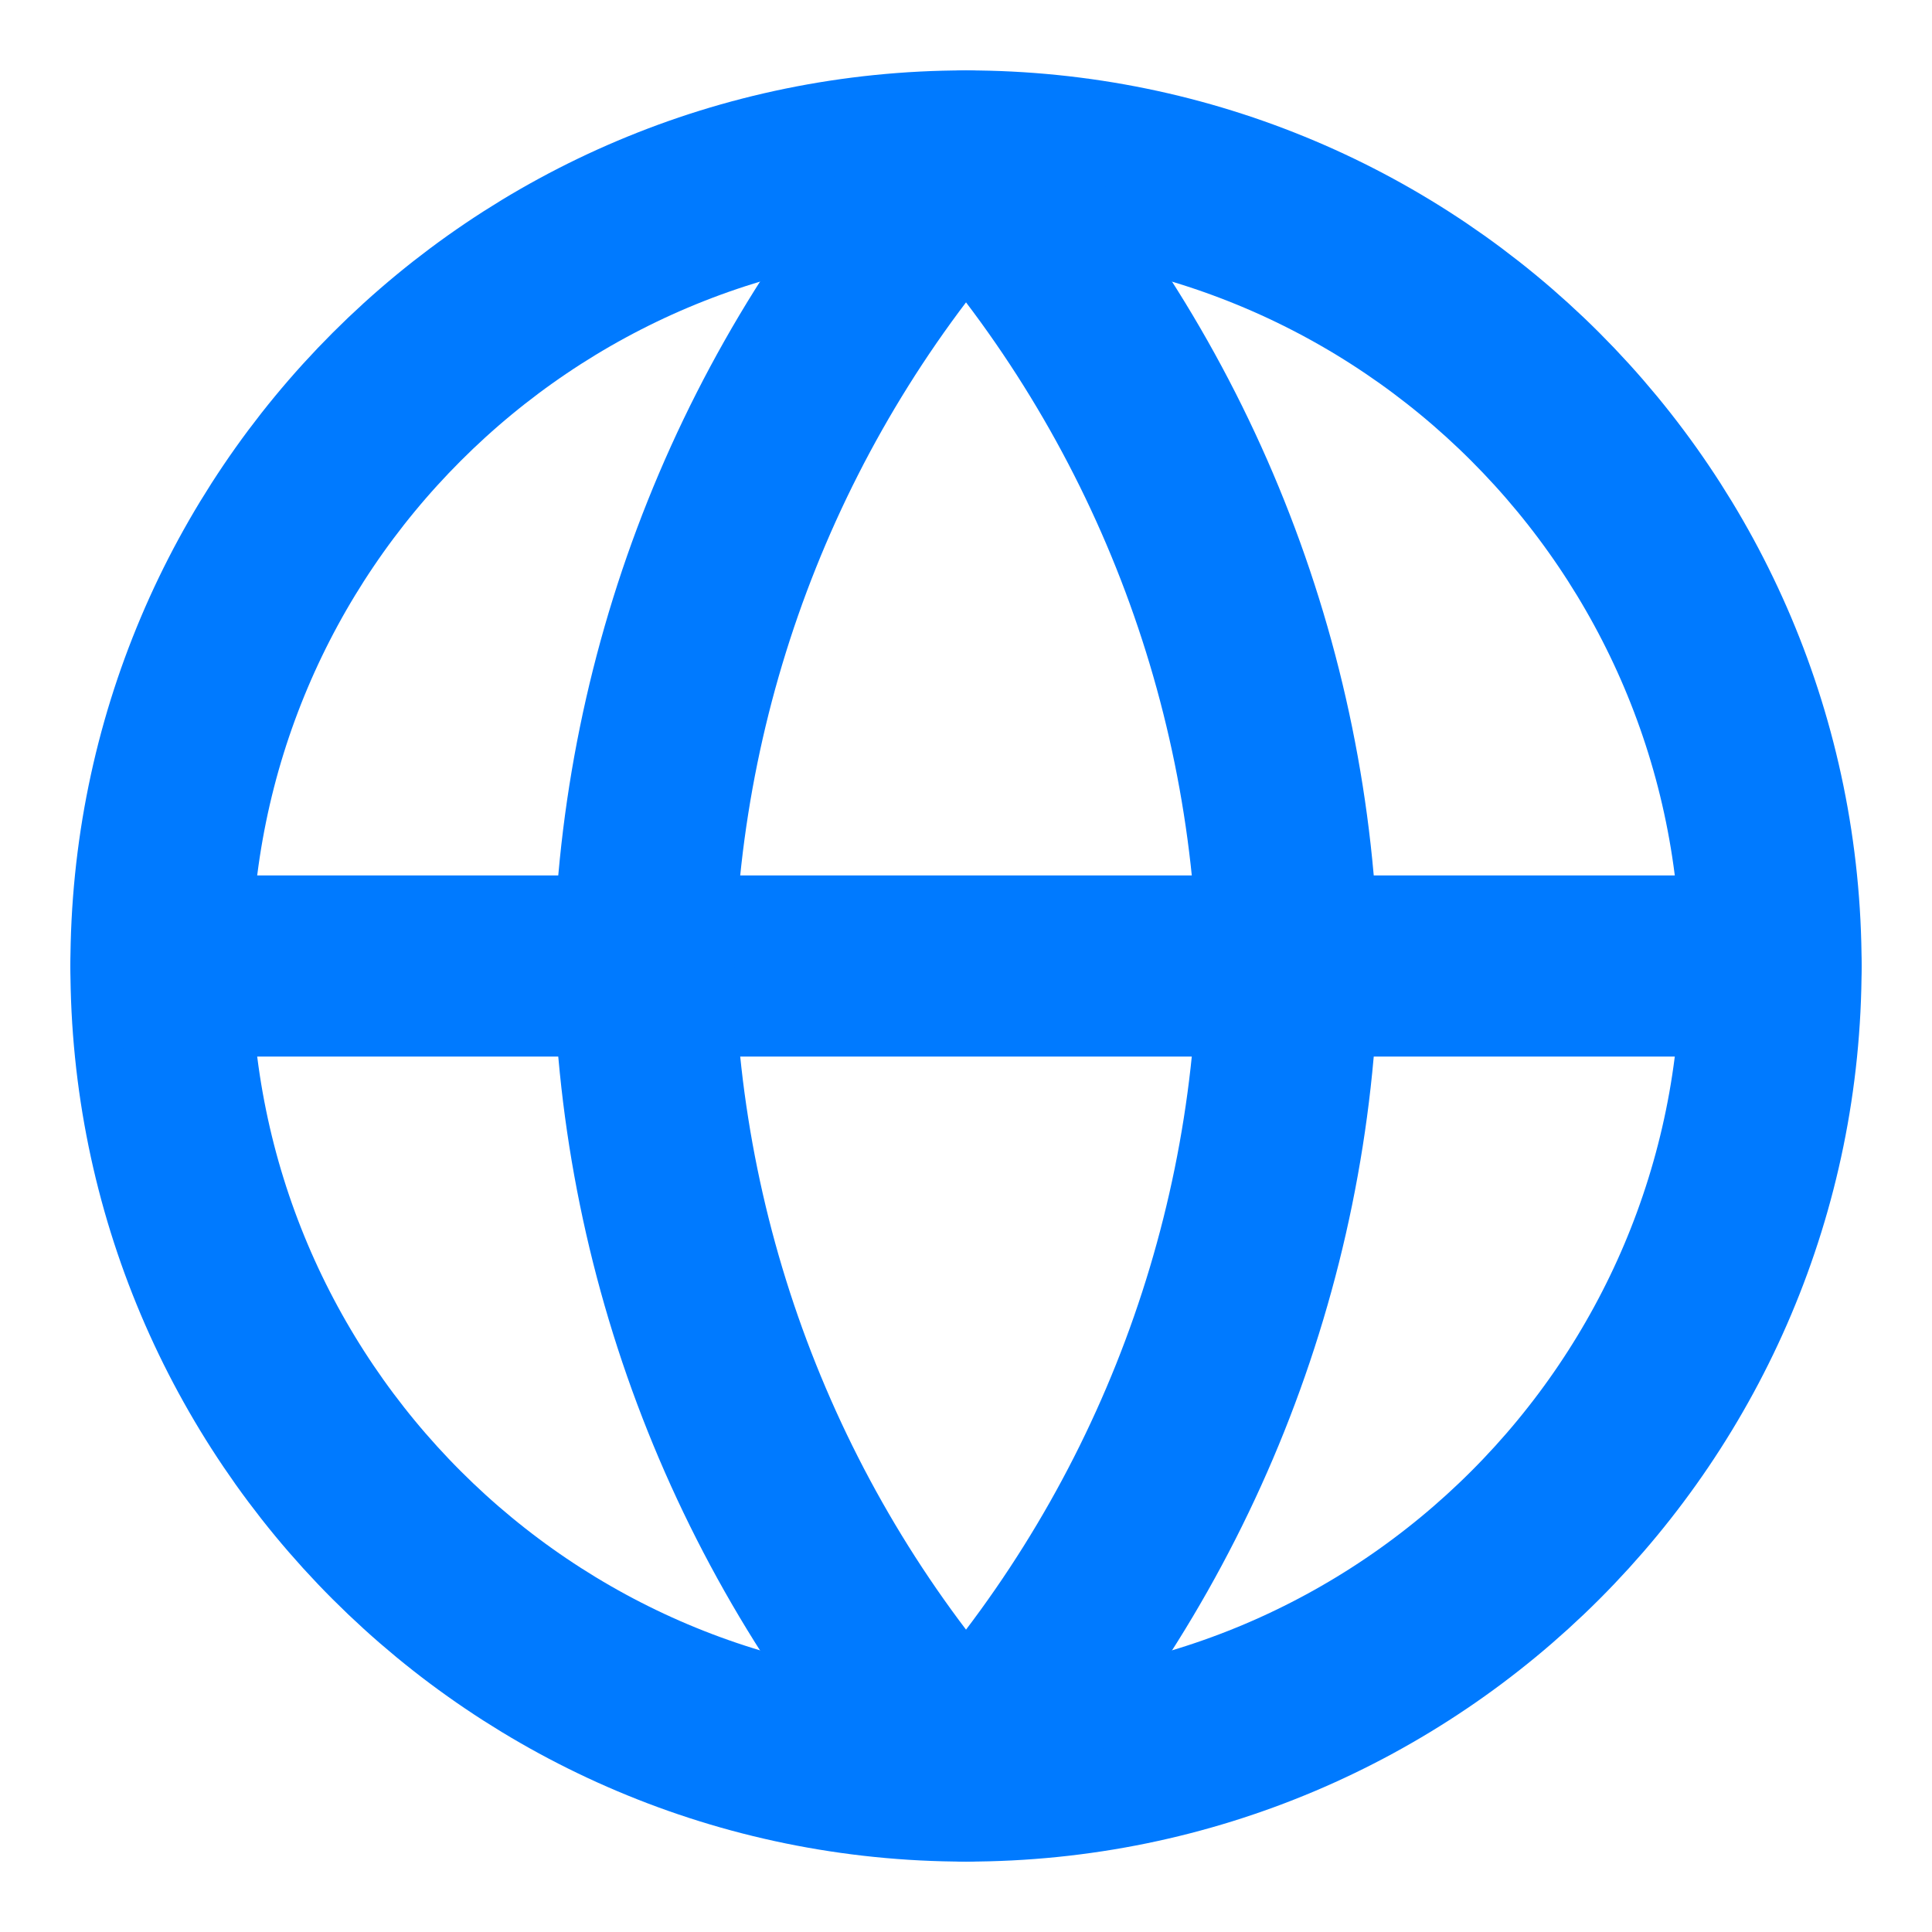
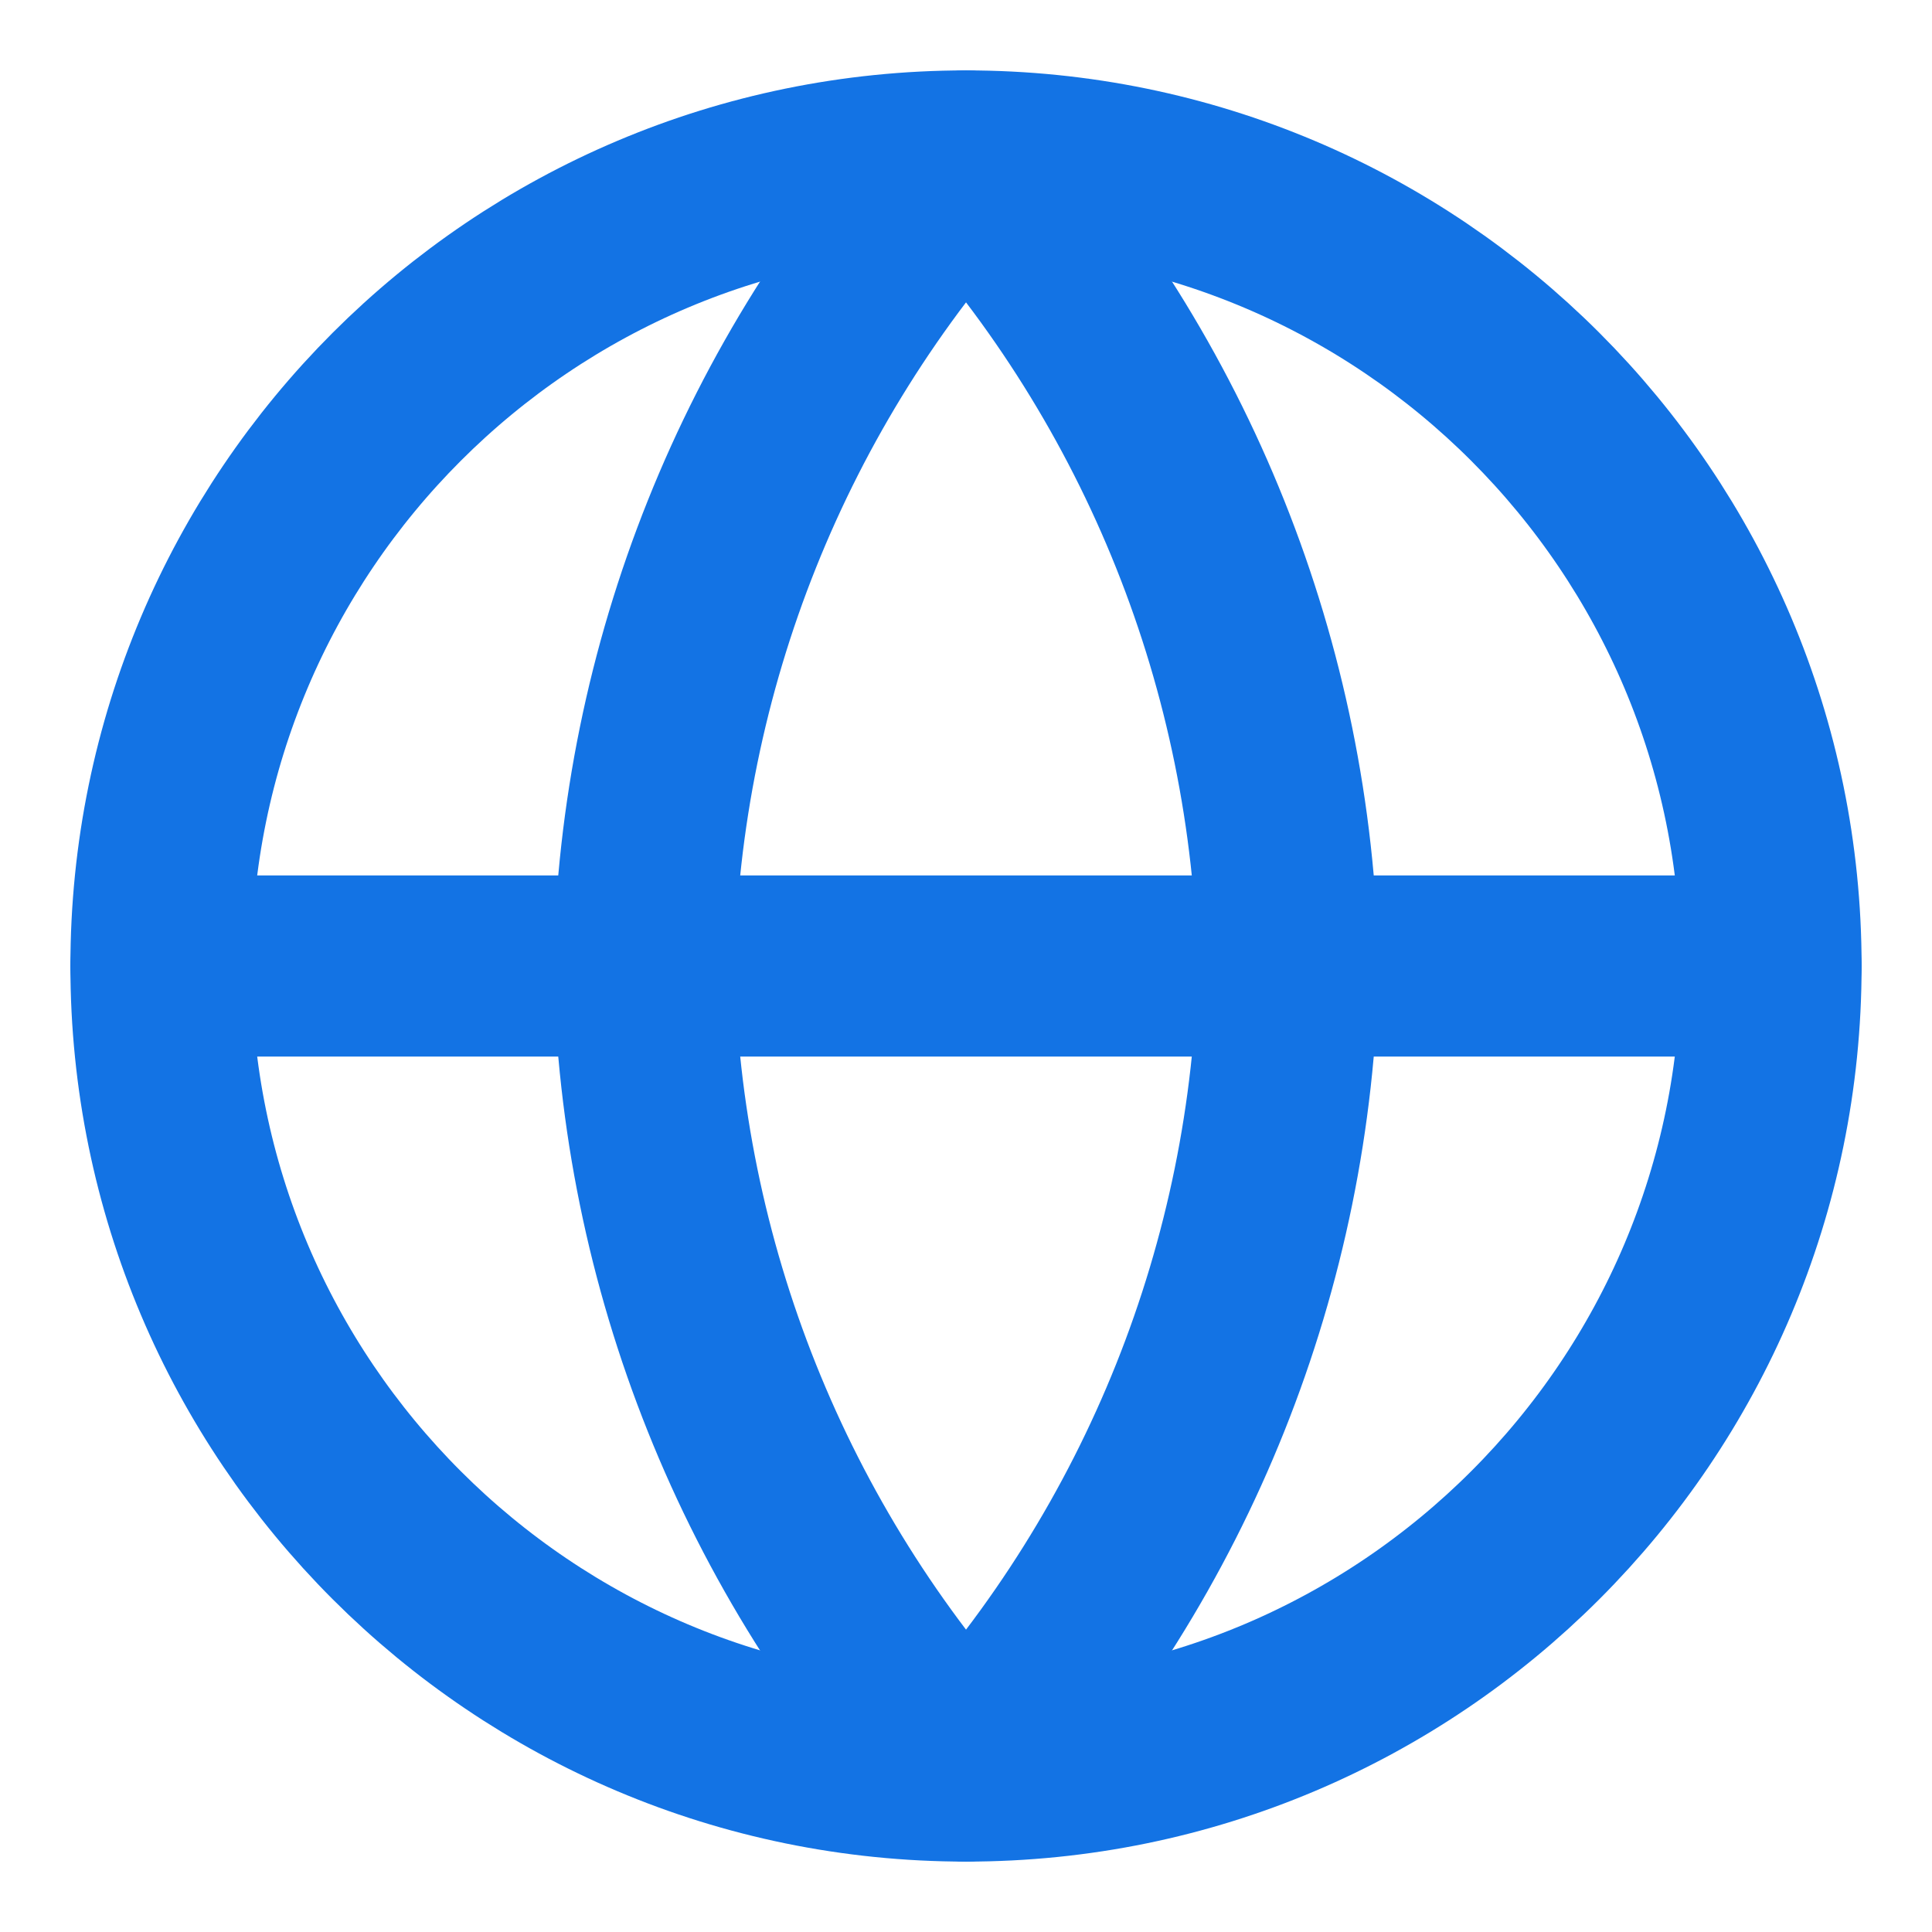
<svg xmlns="http://www.w3.org/2000/svg" width="16" height="16" viewBox="0 0 16 16" fill="none">
-   <path d="M8 14.667C11.682 14.667 14.667 11.682 14.667 8C14.667 4.318 11.682 1.333 8 1.333C4.318 1.333 1.333 4.318 1.333 8C1.333 11.682 4.318 14.667 8 14.667Z" stroke="#007AFF" stroke-width="1.5" stroke-linecap="round" stroke-linejoin="round" />
-   <path d="M1.333 8H14.667" stroke="#007AFF" stroke-width="1.5" stroke-linecap="round" stroke-linejoin="round" />
-   <path d="M8 1.333C9.668 3.159 10.615 5.528 10.667 8C10.615 10.472 9.668 12.841 8 14.667C6.333 12.841 5.385 10.472 5.333 8C5.385 5.528 6.333 3.159 8 1.333V1.333Z" stroke="#007AFF" stroke-width="1.5" stroke-linecap="round" stroke-linejoin="round" />
+   <path d="M8 14.667C11.682 14.667 14.667 11.682 14.667 8C14.667 4.318 11.682 1.333 8 1.333C4.318 1.333 1.333 4.318 1.333 8C1.333 11.682 4.318 14.667 8 14.667Z" stroke="#1373E4" stroke-width="1.5" stroke-linecap="round" stroke-linejoin="round" />
+   <path d="M1.333 8H14.667" stroke="#1373E4" stroke-width="1.5" stroke-linecap="round" stroke-linejoin="round" />
+   <path d="M8 1.333C9.668 3.159 10.615 5.528 10.667 8C10.615 10.472 9.668 12.841 8 14.667C6.333 12.841 5.385 10.472 5.333 8C5.385 5.528 6.333 3.159 8 1.333V1.333Z" stroke="#1373E4" stroke-width="1.5" stroke-linecap="round" stroke-linejoin="round" />
</svg>
